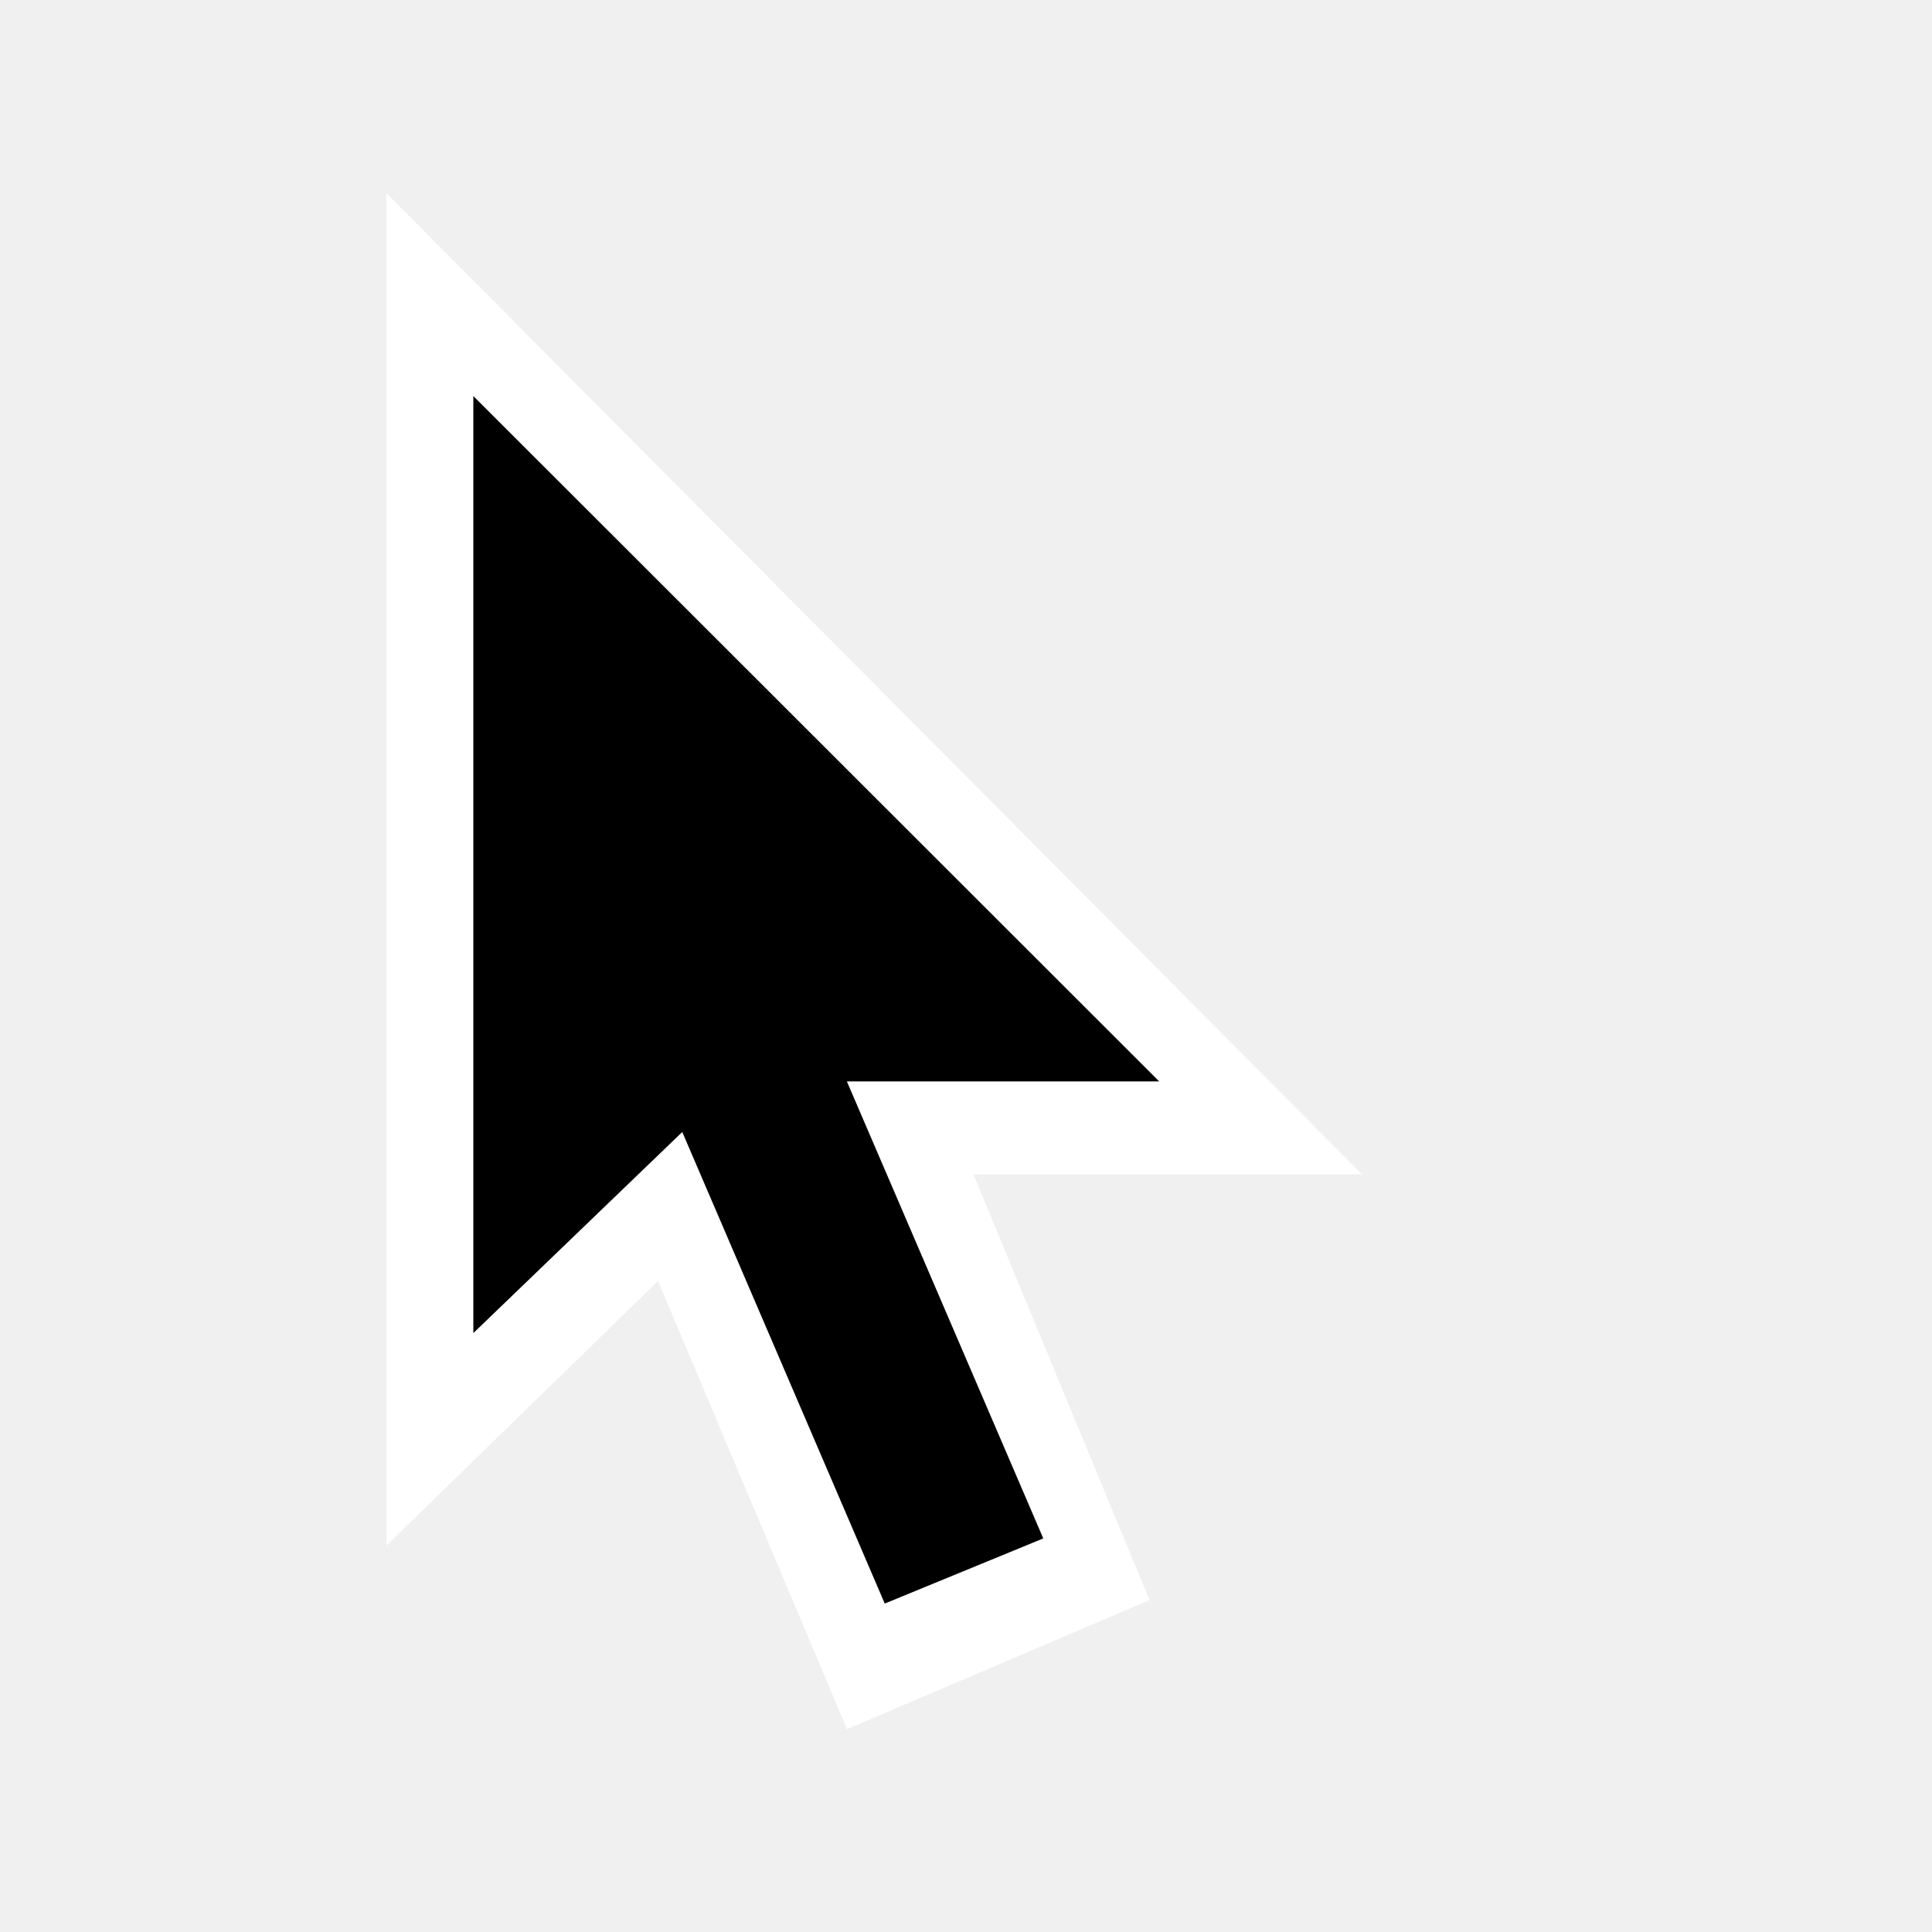
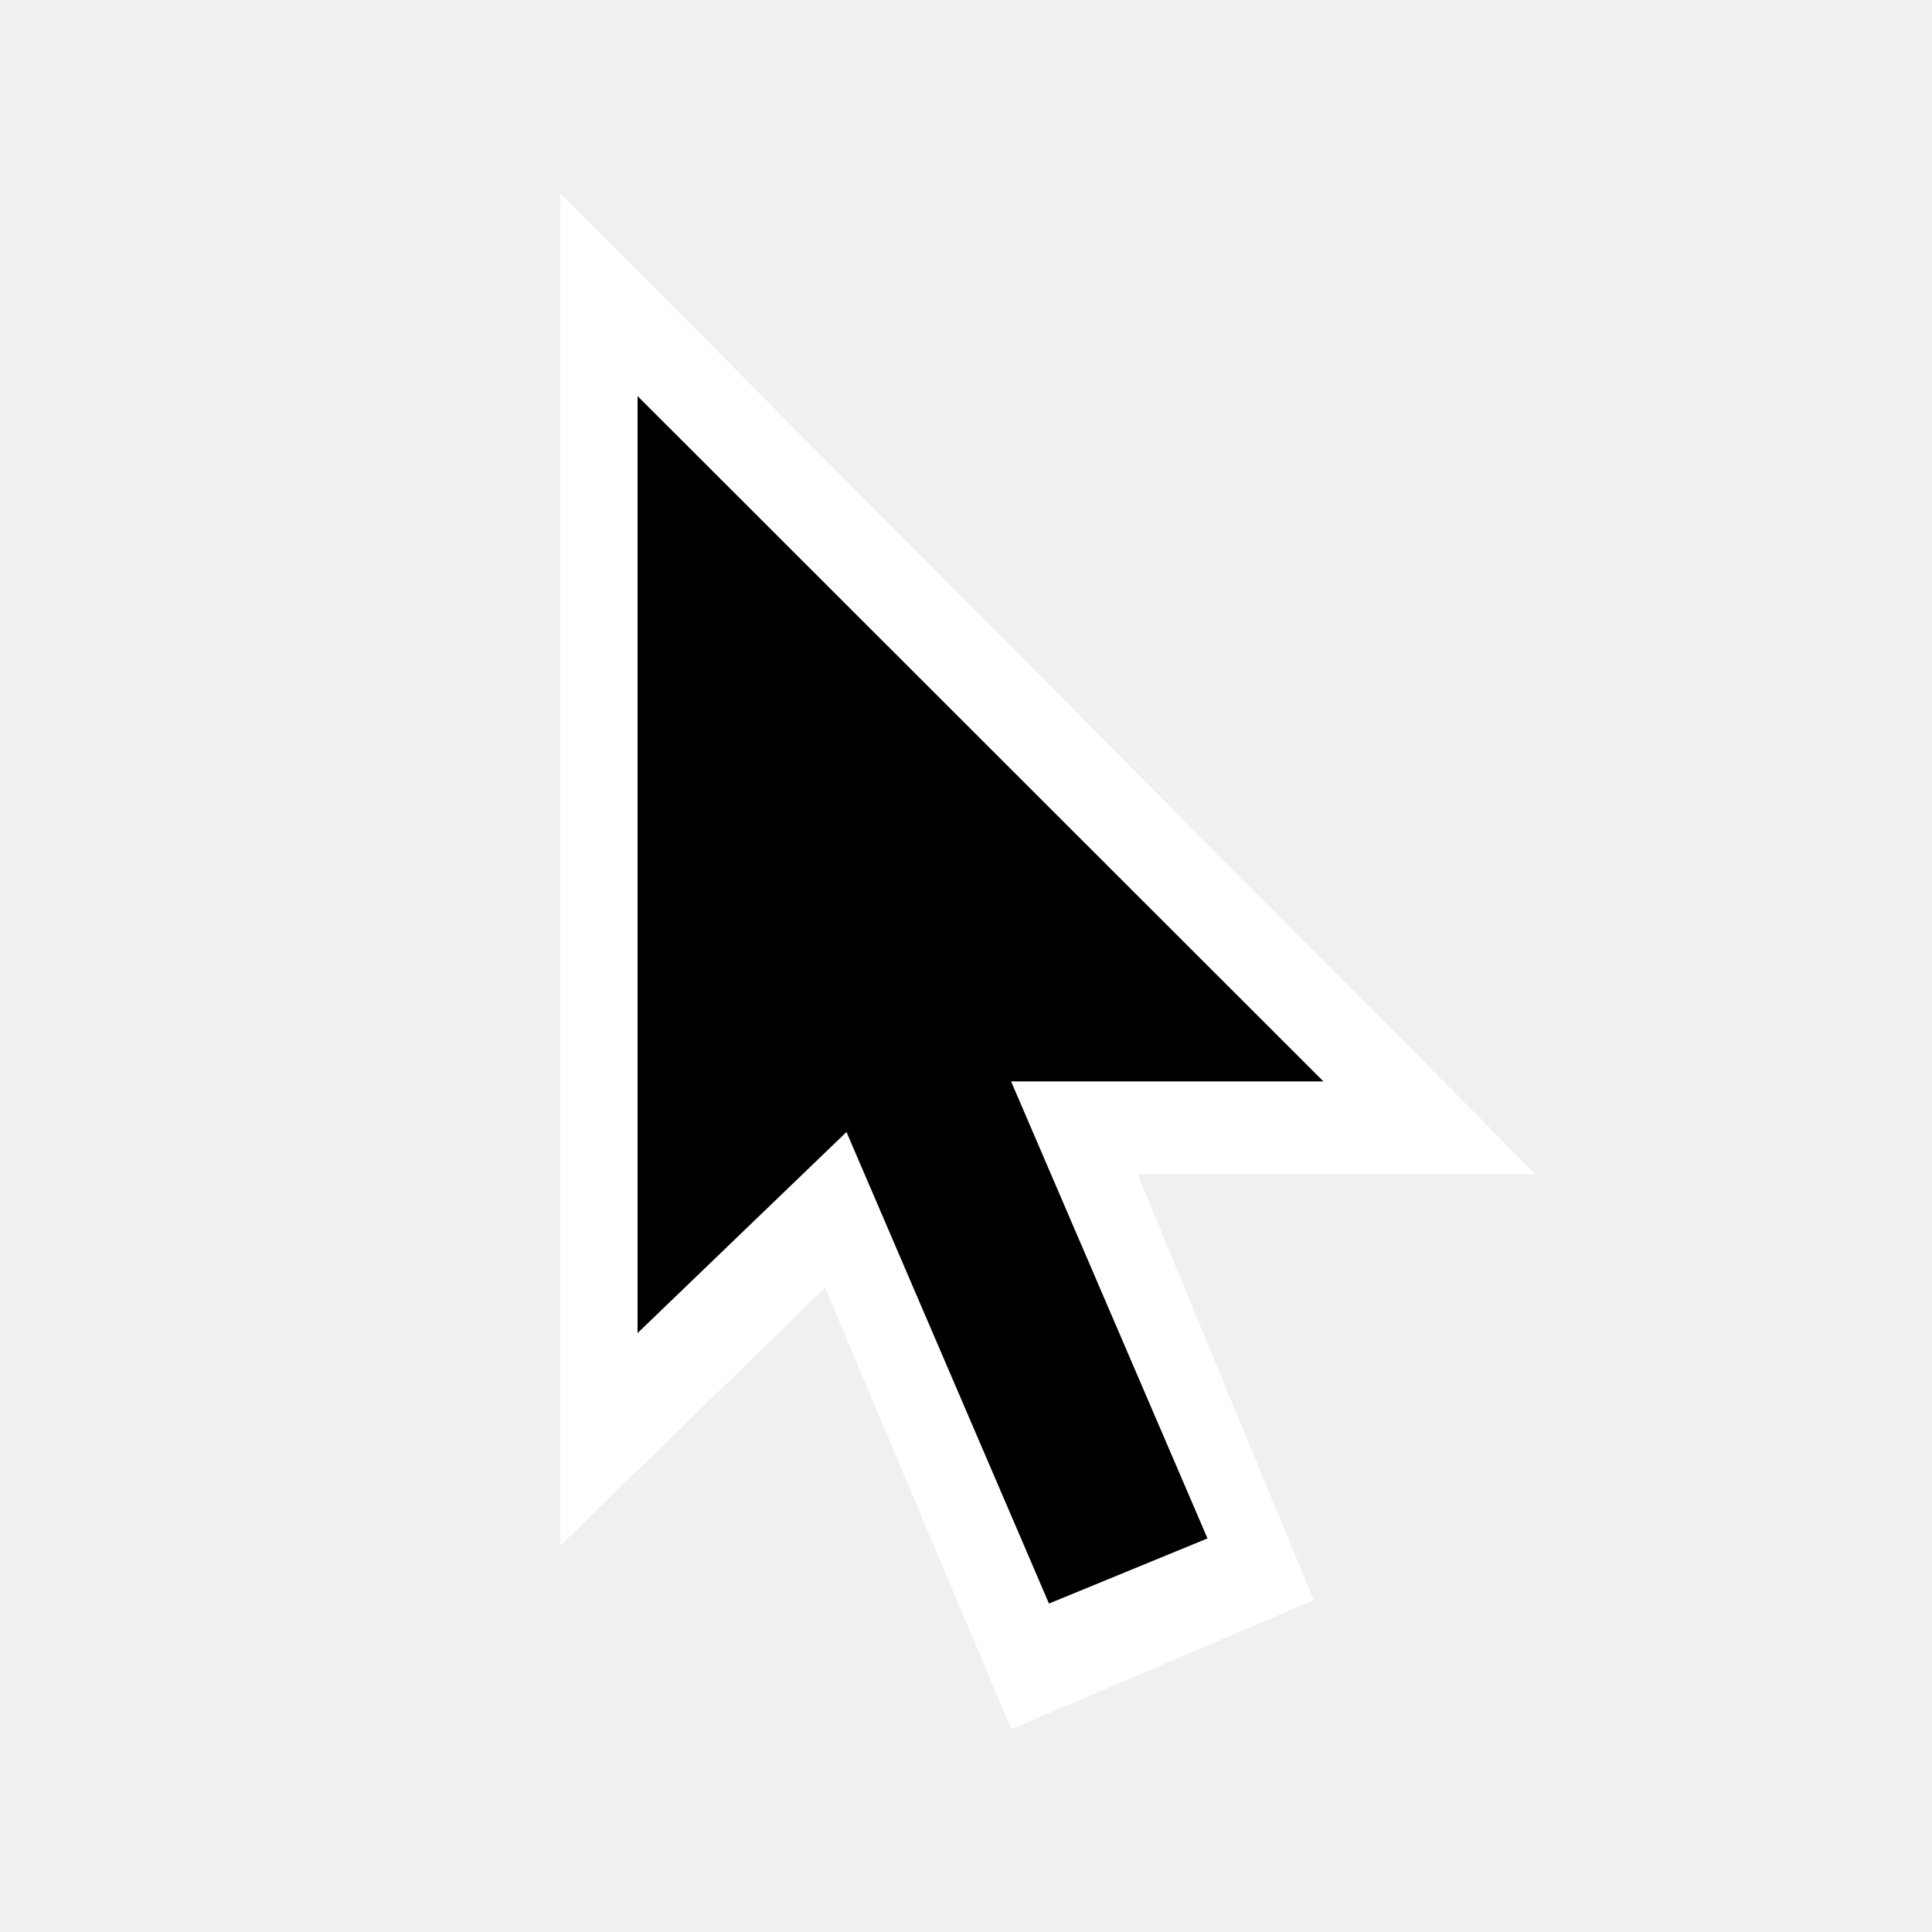
<svg xmlns="http://www.w3.org/2000/svg" width="200" height="200" viewBox="0 0 200 200" fill="none">
  <g opacity="0.01">
    <path opacity="0.01" d="M200 0H0V200H200V0Z" fill="white" />
  </g>
-   <path fill-rule="evenodd" clip-rule="evenodd" d="M40 160V20L141 121.571H81.913L78.331 122.655L40 160Z" fill="white" />
-   <path fill-rule="evenodd" clip-rule="evenodd" d="M119 165.644L87.679 179L47 82.513L79.025 69L119 165.644Z" fill="white" />
-   <path fill-rule="evenodd" clip-rule="evenodd" d="M108 159.256L91.589 166L64 101.752L80.384 95L108 159.256Z" fill="black" />
-   <path fill-rule="evenodd" clip-rule="evenodd" d="M49 41V138L74.817 113.152L78.539 111.947H120L49 41Z" fill="black" />
+   <path fill-rule="evenodd" clip-rule="evenodd" d="M58 160V20L159 121.571H99.913L96.331 122.655L58 160Z" fill="white" />
+   <path fill-rule="evenodd" clip-rule="evenodd" d="M136 165.644L104.679 179L64 82.513L96.025 69L136 165.644Z" fill="white" />
+   <path fill-rule="evenodd" clip-rule="evenodd" d="M125 159.256L108.589 166L81 101.752L97.384 95L125 159.256Z" fill="black" />
+   <path fill-rule="evenodd" clip-rule="evenodd" d="M66 41V138L91.817 113.152L95.539 111.947H137L66 41Z" fill="black" />
</svg>
